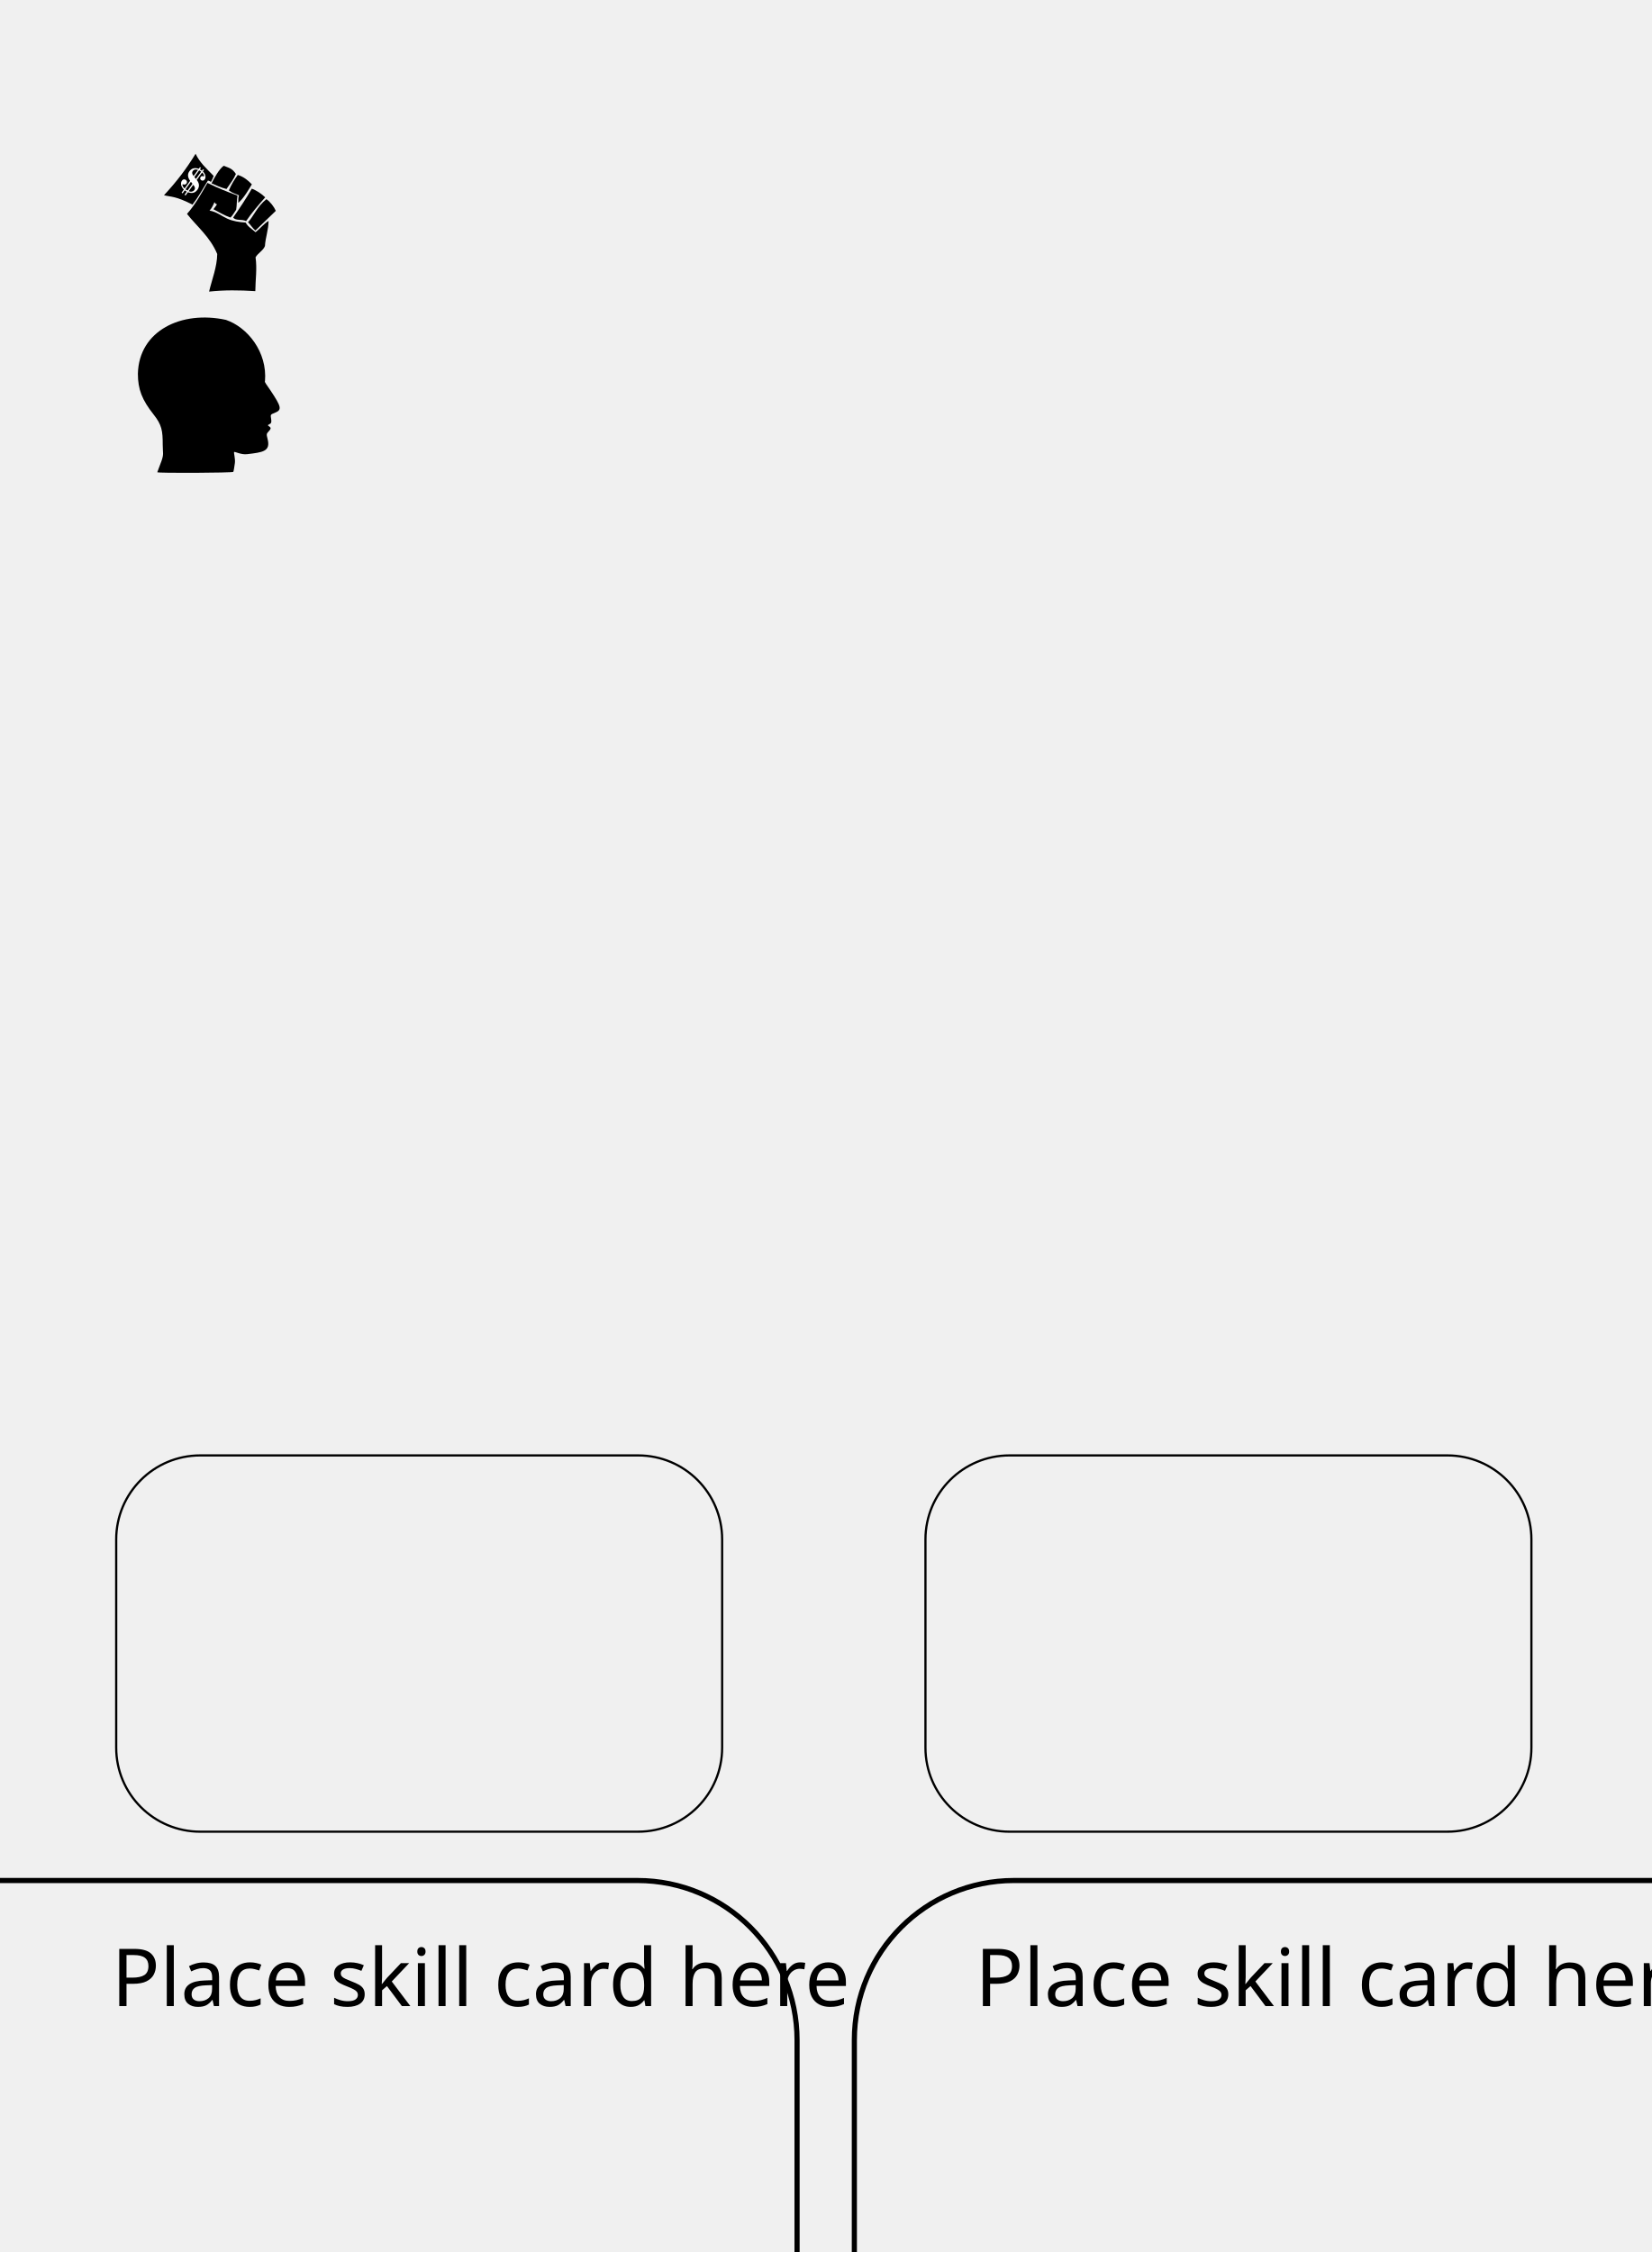
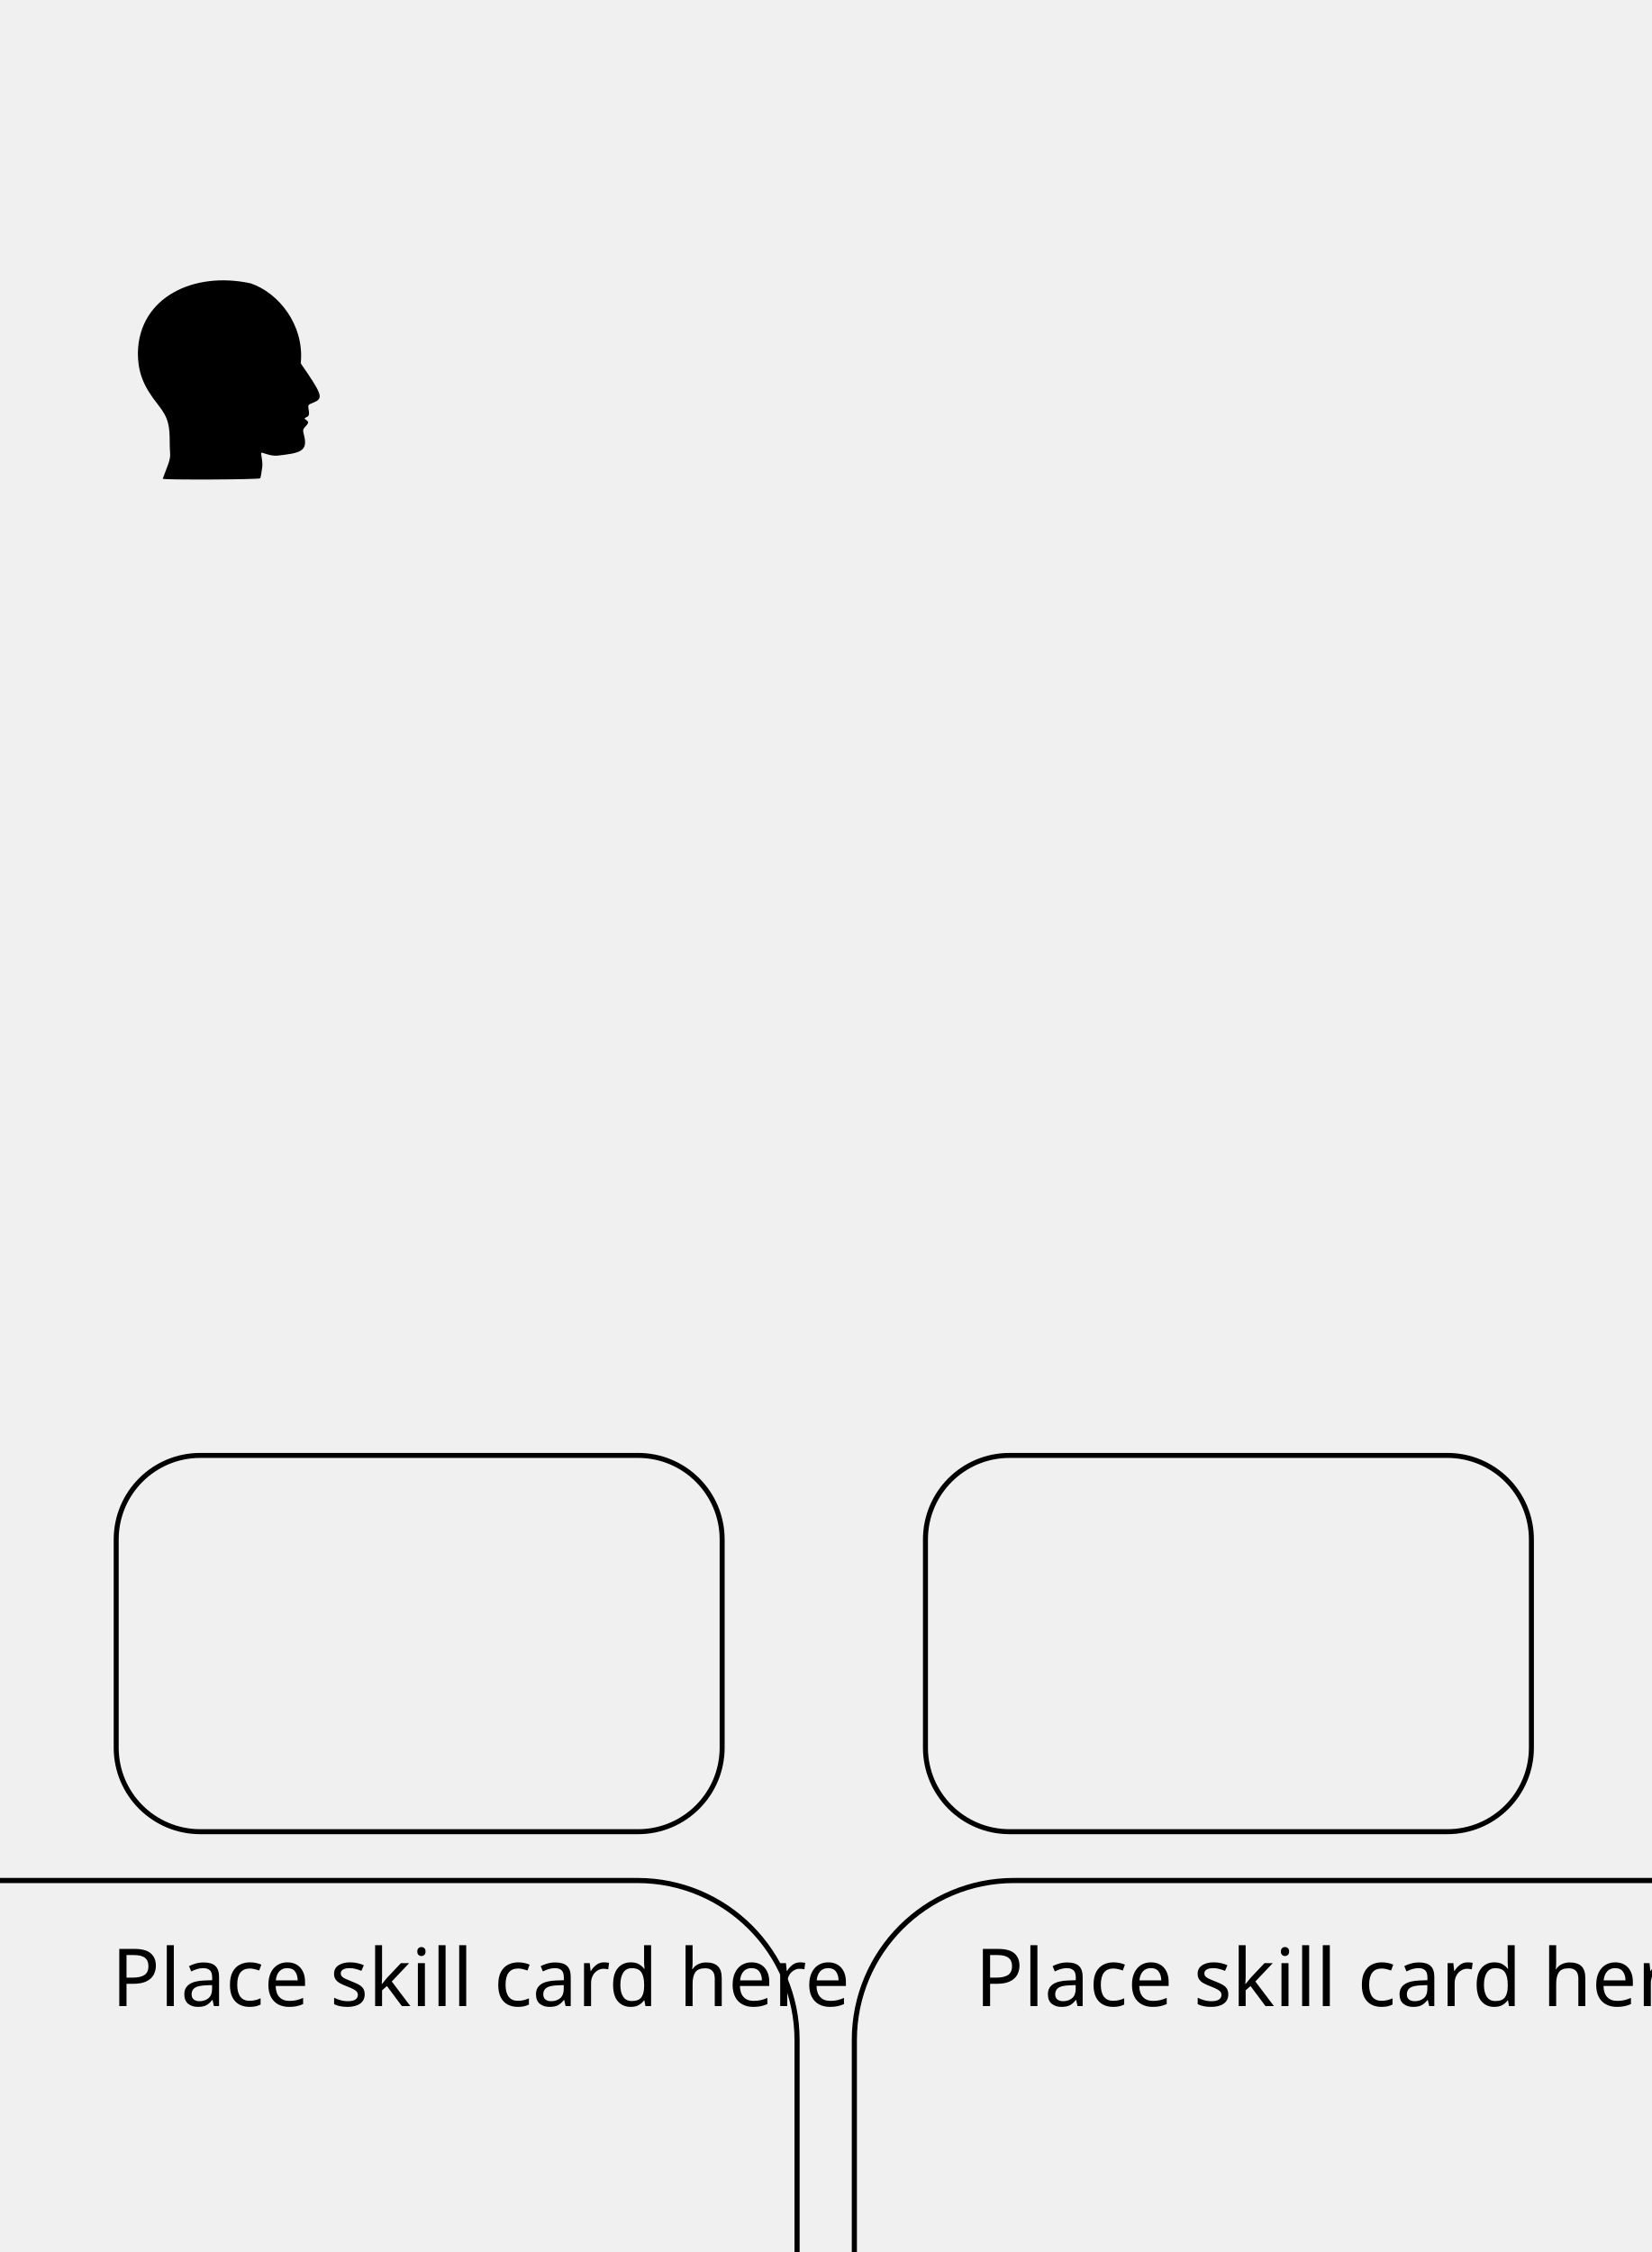
<svg xmlns="http://www.w3.org/2000/svg" width="825" height="1125" viewBox="0 0 825 1125" id="svg4454" version="1.1">
  <defs id="defs4456" />
  <g id="layer1" transform="translate(0,72.63784)">
-     <g id="g4290" style="fill:#000000">
-       <path id="rect3817" d="m 97.718,4.172 c 2.013,4.402 5.835,7.789 9.004,11.056 -0.634,1.881 -0.596,1.373 -1.391,3.092 -0.267,-0.474 -0.913,-0.569 -1.456,-0.766 -2.739,4.503 -4.693,8.13 -7.721,12.023 C 87.478,25.169 85.738,25.855 81.929,24.894 88.487,17.771 92.925,11.957 97.718,4.172 Z" style="fill:#000000;fill-opacity:1;fill-rule:nonzero;stroke:none" />
-       <g transform="matrix(0.8116129,0.5841956,-0.5841956,0.8116129,0,0)" style="font-style:normal;font-variant:normal;font-weight:normal;font-stretch:normal;font-size:20.397px;line-height:125%;font-family:Rockwell;-inkscape-font-specification:Rockwell;letter-spacing:0px;word-spacing:0px;fill:#ffffff;fill-opacity:1;stroke:none" id="text3828">
-         <path d="m 89.853,-48.045 0,4.631 q 3.137,0.876 3.137,3.795 0,2.948 -3.137,3.735 l 0,2.042 -0.617,0 0,-1.922 q -0.418,0.05 -0.717,0.05 -0.229,0 -0.488,-0.03 l 0,1.902 -0.608,0 0,-1.922 q -1.673,-0.279 -2.52,-1.165 -0.847,-0.896 -0.847,-1.912 0,-0.657 0.378,-1.026 0.378,-0.378 1.006,-0.378 0.558,0 0.916,0.378 0.369,0.369 0.369,0.886 0,0.478 -0.299,0.827 -0.299,0.339 -0.677,0.438 -0.368,0.1 -0.368,0.259 0,0.239 0.518,0.568 0.518,0.329 1.524,0.498 l 0,-4.751 q -3.077,-0.996 -3.077,-3.655 0,-2.799 3.077,-3.735 l 0,-1.036 0.608,0 0,0.936 q 0.647,-0.08 1.205,-0.04 l 0,-0.896 0.617,0 0,0.936 q 1.544,0.239 2.311,1.036 0.767,0.787 0.767,1.613 0,0.578 -0.319,0.976 -0.319,0.388 -0.906,0.388 -0.518,0 -0.827,-0.319 -0.299,-0.319 -0.299,-0.797 0,-0.857 0.857,-1.086 0.309,-0.06 0.309,-0.219 0,-0.219 -0.518,-0.528 -0.508,-0.319 -1.374,-0.478 z m -0.617,4.472 0,-4.512 q -0.737,0 -1.205,0.08 l 0,4.103 q 0.677,0.229 1.205,0.329 z m -1.813,-0.508 0,-3.814 q -1.793,0.608 -1.793,2.012 0,1.305 1.793,1.803 z m 1.813,7.689 0,-4.223 -1.205,-0.349 0,4.631 q 0.398,0.03 1.205,-0.06 z m 0.617,-4.044 0,3.964 q 1.006,-0.279 1.484,-0.866 0.488,-0.588 0.488,-1.255 0,-1.414 -1.972,-1.843 z" style="font-style:normal;font-variant:normal;font-weight:bold;font-stretch:normal;font-family:'Bodoni MT';-inkscape-font-specification:'Bodoni MT Bold';fill:#ffffff" id="path4378" />
-       </g>
-       <path id="path3024" d="m 103.631,18.735 c -3.094,5.432 -6.142,10.905 -10.202,15.478 4.934,6.301 11.575,11.522 15.091,20.051 -0.074,6.399 -2.594,12.578 -4.069,18.762 7.574,-0.833 15.306,-0.723 23.1,-0.235 0.039,-5.628 0.949,-11.133 0.117,-16.885 1.236,-2.169 3.804,-3.329 4.69,-5.628 0.231,-4.146 1.789,-8.167 1.813,-12.561 -2.47,1.501 -4.222,3.877 -6.504,5.643 -1.712,-1.552 -3.903,-2.762 -4.925,-4.808 -3.273,-0.202 -6.431,-0.692 -9.264,-1.993 -2.923,-1.338 -5.223,-3.369 -8.794,-3.987 0.952,-1.012 1.744,-2.508 2.462,-4.221 0.371,0.663 0.655,0.932 1.259,1.05 -0.527,0.946 -1.275,1.786 -1.779,2.483 2.525,1.331 5.767,3.266 8.515,4.15 1.036,-0.948 1.975,-2.678 2.835,-3.89 0.391,-2.189 0.272,-4.888 0.663,-7.076 -5.189,-1.967 -9.459,-3.553 -15.009,-6.332" style="display:inline;fill:#000000;stroke:none" />
-       <path id="path3028" d="m 113.158,21.784 c 2.064,-2.956 3.538,-4.852 4.69,-7.505 -1.817,-2.863 -3.548,-3.059 -6.098,-4.104 -2.306,1.668 -4.698,6.074 -6.068,8.765 2.379,1.038 4.244,2 7.475,2.844 z" style="display:inline;fill:#000000;stroke:none" />
-       <path id="path3032" d="m 114.331,22.488 c 1.867,1.412 3.522,1.721 5.042,2.462 -0.36,1.251 -0.302,1.959 -0.352,3.752 2.607,-2.043 5.382,-6.9 6.801,-9.264 -1.814,-1.828 -3.909,-3.732 -7.036,-4.69 -1.847,2.501 -3.325,5.078 -4.456,7.739" style="display:inline;fill:#000000;stroke:none" />
-       <path id="path3036" d="m 125.815,21.598 c -2.638,4.567 -6.244,10.027 -9.326,14.445 1.382,1.748 4.231,0.64 6.463,1.777 2.912,-4.29 6.022,-7.9 9.547,-11.883 -2.14,-1.99 -4.315,-3.381 -6.684,-4.339" style="display:inline;fill:#000000;stroke:none" />
-       <path id="path3040" d="m 133.092,26.856 c -4.674,3.716 -6.544,8.78 -9.202,11.524 1.136,1.099 2.115,2.743 3.691,4.16 3.649,-3.491 6.801,-6.567 10.202,-9.85 -0.879,-2.045 -2.8,-4.561 -4.69,-5.834" style="display:inline;fill:#000000;stroke:none" />
-     </g>
    <g id="g4412" transform="translate(-2.913605,0)">
      <rect ry="79.732" y="866.779" x="-190.276" height="357.024" width="591.379" id="rect5010" style="fill:none;stroke:#000000;stroke-width:2.57;stroke-miterlimit:4;stroke-dasharray:none;stroke-dashoffset:0;stroke-opacity:1" />
      <rect style="fill:none;stroke:#000000;stroke-width:2.57;stroke-miterlimit:4;stroke-dasharray:none;stroke-dashoffset:0;stroke-opacity:1" id="rect4410" width="591.379" height="357.024" x="429.724" y="866.779" ry="79.732" />
    </g>
-     <rect ry="41.977" y="654.425" x="462.335" height="187.964" width="302.718" id="rect4424" style="fill:none;stroke:#000000;stroke-width:1.101;stroke-miterlimit:4;stroke-dasharray:none;stroke-dashoffset:0;stroke-opacity:1" />
-     <path style="fill:#000000" d="m 116.546,163.092 c 0.161,-0.261 0.519,-2.258 0.796,-4.437 0.276,-2.18 -0.657,-5.203 -0.376,-5.484 0.341,-0.341 3.417,1.44 6.47,1.077 7.91,-0.942 11.838,-1.378 10.237,-7.627 -0.607,-2.367 -0.577,-2.573 0.544,-3.765 0.98,-1.044 1.307,-1.623 0.589,-2.217 -1.189,-0.983 -1.431,-0.668 0.176,-1.596 0.64,-0.369 0.684,-1.162 0.439,-2.615 -0.328,-1.939 -0.296,-1.989 1.766,-2.799 3.777,-1.483 3.516,-2.877 -2.114,-11.308 -1.788,-2.678 -3.106,-4.2 -2.691,-4.562 1.219,-14.538 -8.668,-26.892 -19.512,-30.595 -22.164,-4.844 -43.518,5.361 -43.983,26.935 0,7.711 2.059,13.039 7.859,20.342 4.101,5.163 4.552,8.118 4.547,15.067 -0.003,4.185 0.676,4.54 -0.677,8.318 -0.871,2.432 -2.039,5.283 -2.039,5.446 0,0.509 37.656,0.332 37.971,-0.178 z" id="path4149" />
+     <rect ry="41.977" y="654.425" x="462.335" height="187.964" width="302.718" id="rect4424" style="fill:none;stroke:#000000;stroke-width:2.5;stroke-miterlimit:4;stroke-dasharray:none;stroke-dashoffset:0;stroke-opacity:1" />
+     <path style="fill:#000000" d="m 130.004,166.296 c 0.207,-0.335 0.666,-2.895 1.02,-5.69 0.354,-2.795 -0.842,-6.672 -0.482,-7.032 0.437,-0.437 4.382,1.847 8.297,1.381 10.144,-1.208 15.181,-1.767 13.127,-9.78 -0.778,-3.036 -0.74,-3.299 0.697,-4.829 1.257,-1.338 1.676,-2.082 0.755,-2.842 -1.524,-1.26 -1.835,-0.857 0.226,-2.046 0.82,-0.474 0.877,-1.49 0.562,-3.354 -0.42,-2.487 -0.38,-2.551 2.264,-3.59 4.843,-1.902 4.509,-3.689 -2.711,-14.502 -2.293,-3.434 -3.983,-5.386 -3.451,-5.85 1.564,-18.644 -11.116,-34.485 -25.021,-39.234 -28.423,-6.212 -55.806,6.875 -56.402,34.541 0,9.888 2.64,16.721 10.078,26.086 5.259,6.62 5.838,10.41 5.831,19.321 -0.004,5.367 0.867,5.822 -0.868,10.667 -1.117,3.118 -2.615,6.775 -2.615,6.984 0,0.652 48.289,0.425 48.694,-0.229 z" id="path4149" />
    <text xml:space="preserve" style="font-style:normal;font-weight:normal;font-size:40px;line-height:125%;font-family:sans-serif;letter-spacing:0px;word-spacing:0px;fill:#000000;fill-opacity:1;stroke:none;stroke-width:1px;stroke-linecap:butt;stroke-linejoin:miter;stroke-opacity:1" x="55.714" y="929.505" id="text4761">
      <tspan id="tspan4763" x="55.714" y="929.505" style="font-style:normal;font-variant:normal;font-weight:normal;font-stretch:normal;font-family:'archivo narrow';-inkscape-font-specification:'archivo narrow'">Place skill card here</tspan>
    </text>
    <text id="text4769" y="929.505" x="487.143" style="font-style:normal;font-weight:normal;font-size:40px;line-height:125%;font-family:sans-serif;letter-spacing:0px;word-spacing:0px;fill:#000000;fill-opacity:1;stroke:none;stroke-width:1px;stroke-linecap:butt;stroke-linejoin:miter;stroke-opacity:1" xml:space="preserve">
      <tspan style="font-style:normal;font-variant:normal;font-weight:normal;font-stretch:normal;font-family:'archivo narrow';-inkscape-font-specification:'archivo narrow'" y="929.505" x="487.143" id="tspan4771">Place skill card here</tspan>
    </text>
-     <rect style="fill:none;stroke:#000000;stroke-width:1.101;stroke-miterlimit:4;stroke-dasharray:none;stroke-dashoffset:0;stroke-opacity:1" id="rect4775" width="302.718" height="187.964" x="58.05" y="654.425" ry="41.977" />
+     <rect style="fill:none;stroke:#000000;stroke-width:2.5;stroke-miterlimit:4;stroke-dasharray:none;stroke-dashoffset:0;stroke-opacity:1" id="rect4775" width="302.718" height="187.964" x="58.05" y="654.425" ry="41.977" />
  </g>
</svg>
